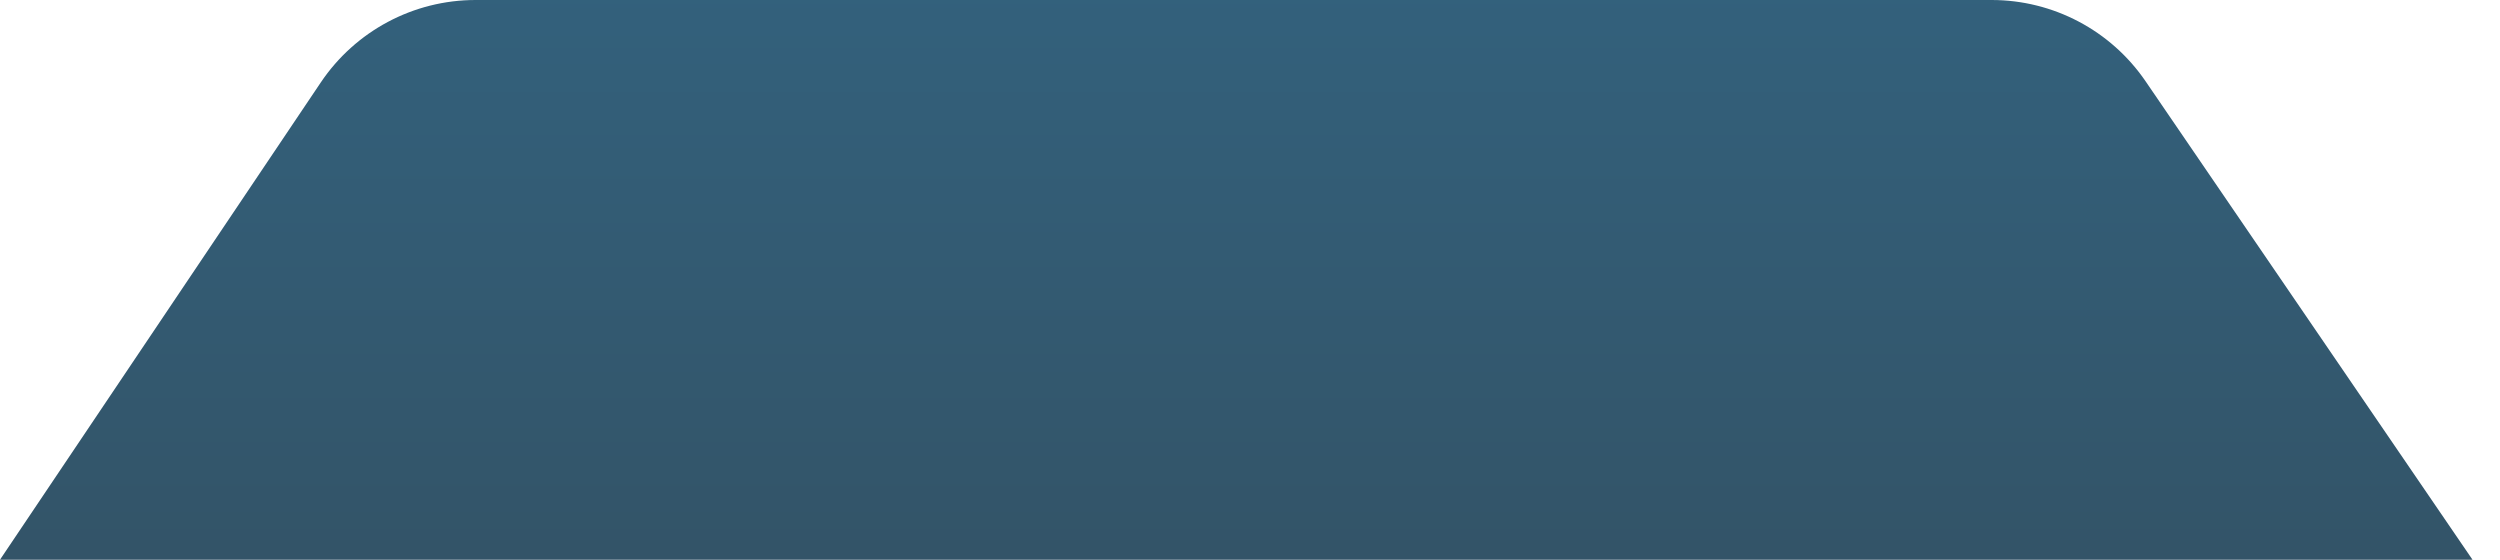
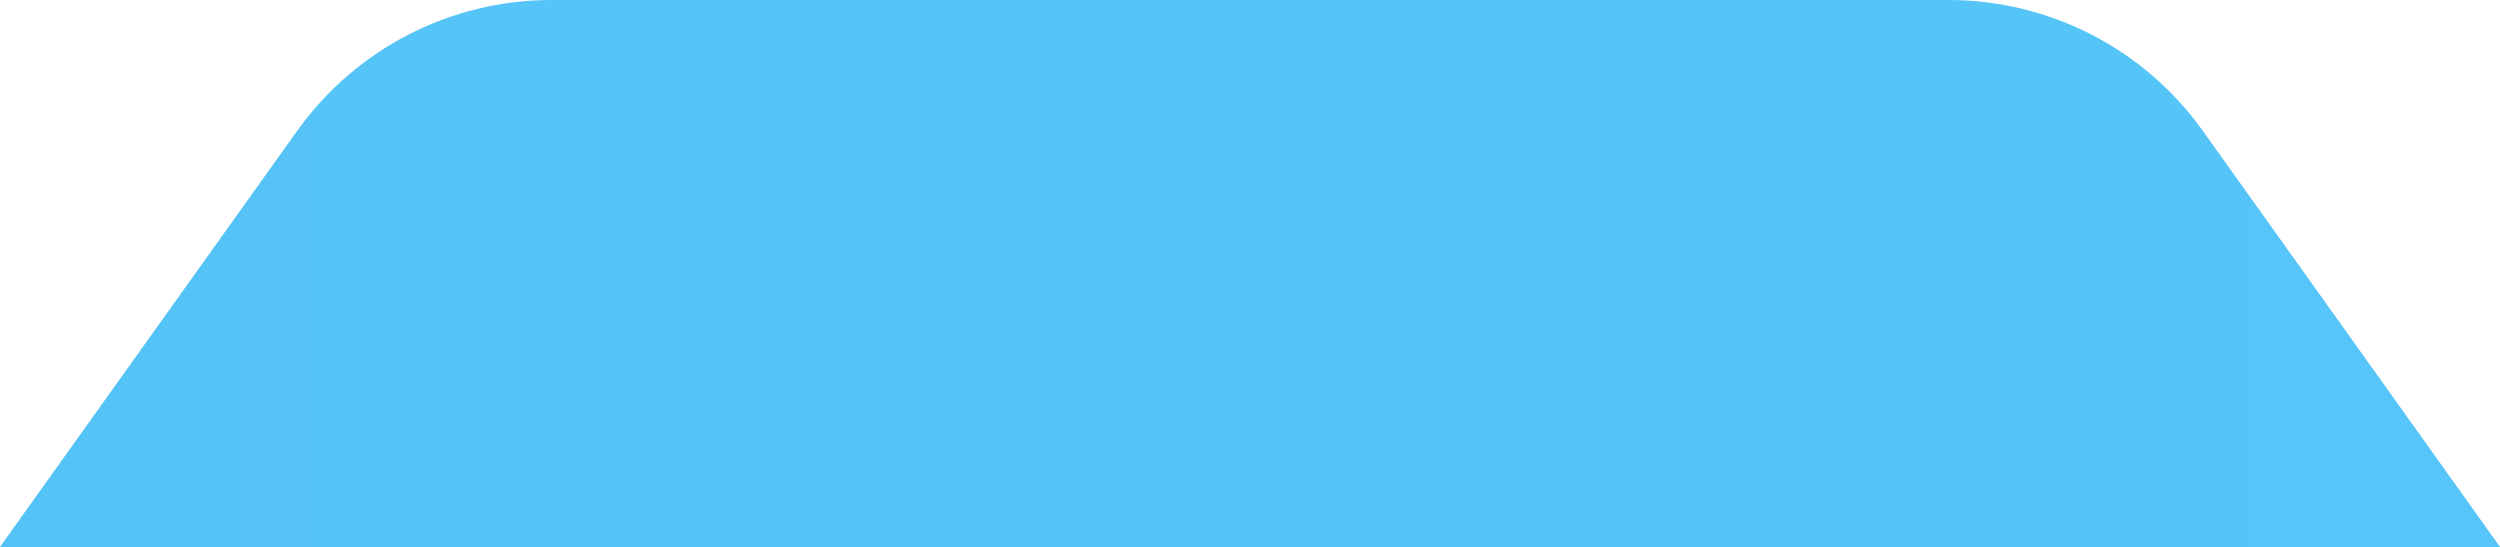
- <svg xmlns="http://www.w3.org/2000/svg" height="15" viewBox="0 0 67 15" width="67">
-   <linearGradient id="a" x1="50%" x2="50%" y1="0%" y2="100%">
-     <stop offset="0" stop-color="#00395b" />
-     <stop offset="1" stop-color="#002942" />
-   </linearGradient>
-   <path d="m1587 15 8.596-12.789c.929-1.382 2.485-2.211 4.15-2.211h40.628c1.651 0 3.196.815 4.128 2.179l8.761 12.821z" fill="url(#a)" fill-opacity=".8" fill-rule="evenodd" transform="translate(-1587)" />
+ <svg xmlns="http://www.w3.org/2000/svg" width="64px" height="14px" viewBox="0 0 64 14" version="1.1">
+   <defs>
+     <linearGradient x1="1.858%" y1="50%" x2="100%" y2="50%" id="linearGradient-1">
+       <stop stop-color="#0089D1" offset="0%" />
+       <stop stop-color="#28BDFF" offset="100%" />
+     </linearGradient>
+   </defs>
+   <g id="页面-1" stroke="none" stroke-width="1" fill="none" fill-rule="evenodd" fill-opacity="0.8" opacity="0.95">
+     <g id="电台详情" transform="translate(-1476, -2207)" fill="url(#linearGradient-1)">
+       <g id="Group" transform="translate(0, 2207)">
+         <g id="底部播放">
+           <path d="M0,14 L1476,14 L1483.607,3.35 C1485.109,1.248 1487.533,9.18851087e-13 1490.117,9.18376486e-13 L1525.883,-8.8817842e-15 C1528.467,-8.27869648e-14 1530.891,1.248 1532.393,3.35 L1540,14 L1920,14 L1920,70 L0,70 L0,14 Z" id="Rectangle-17" />
+         </g>
+       </g>
+     </g>
+   </g>
</svg>
